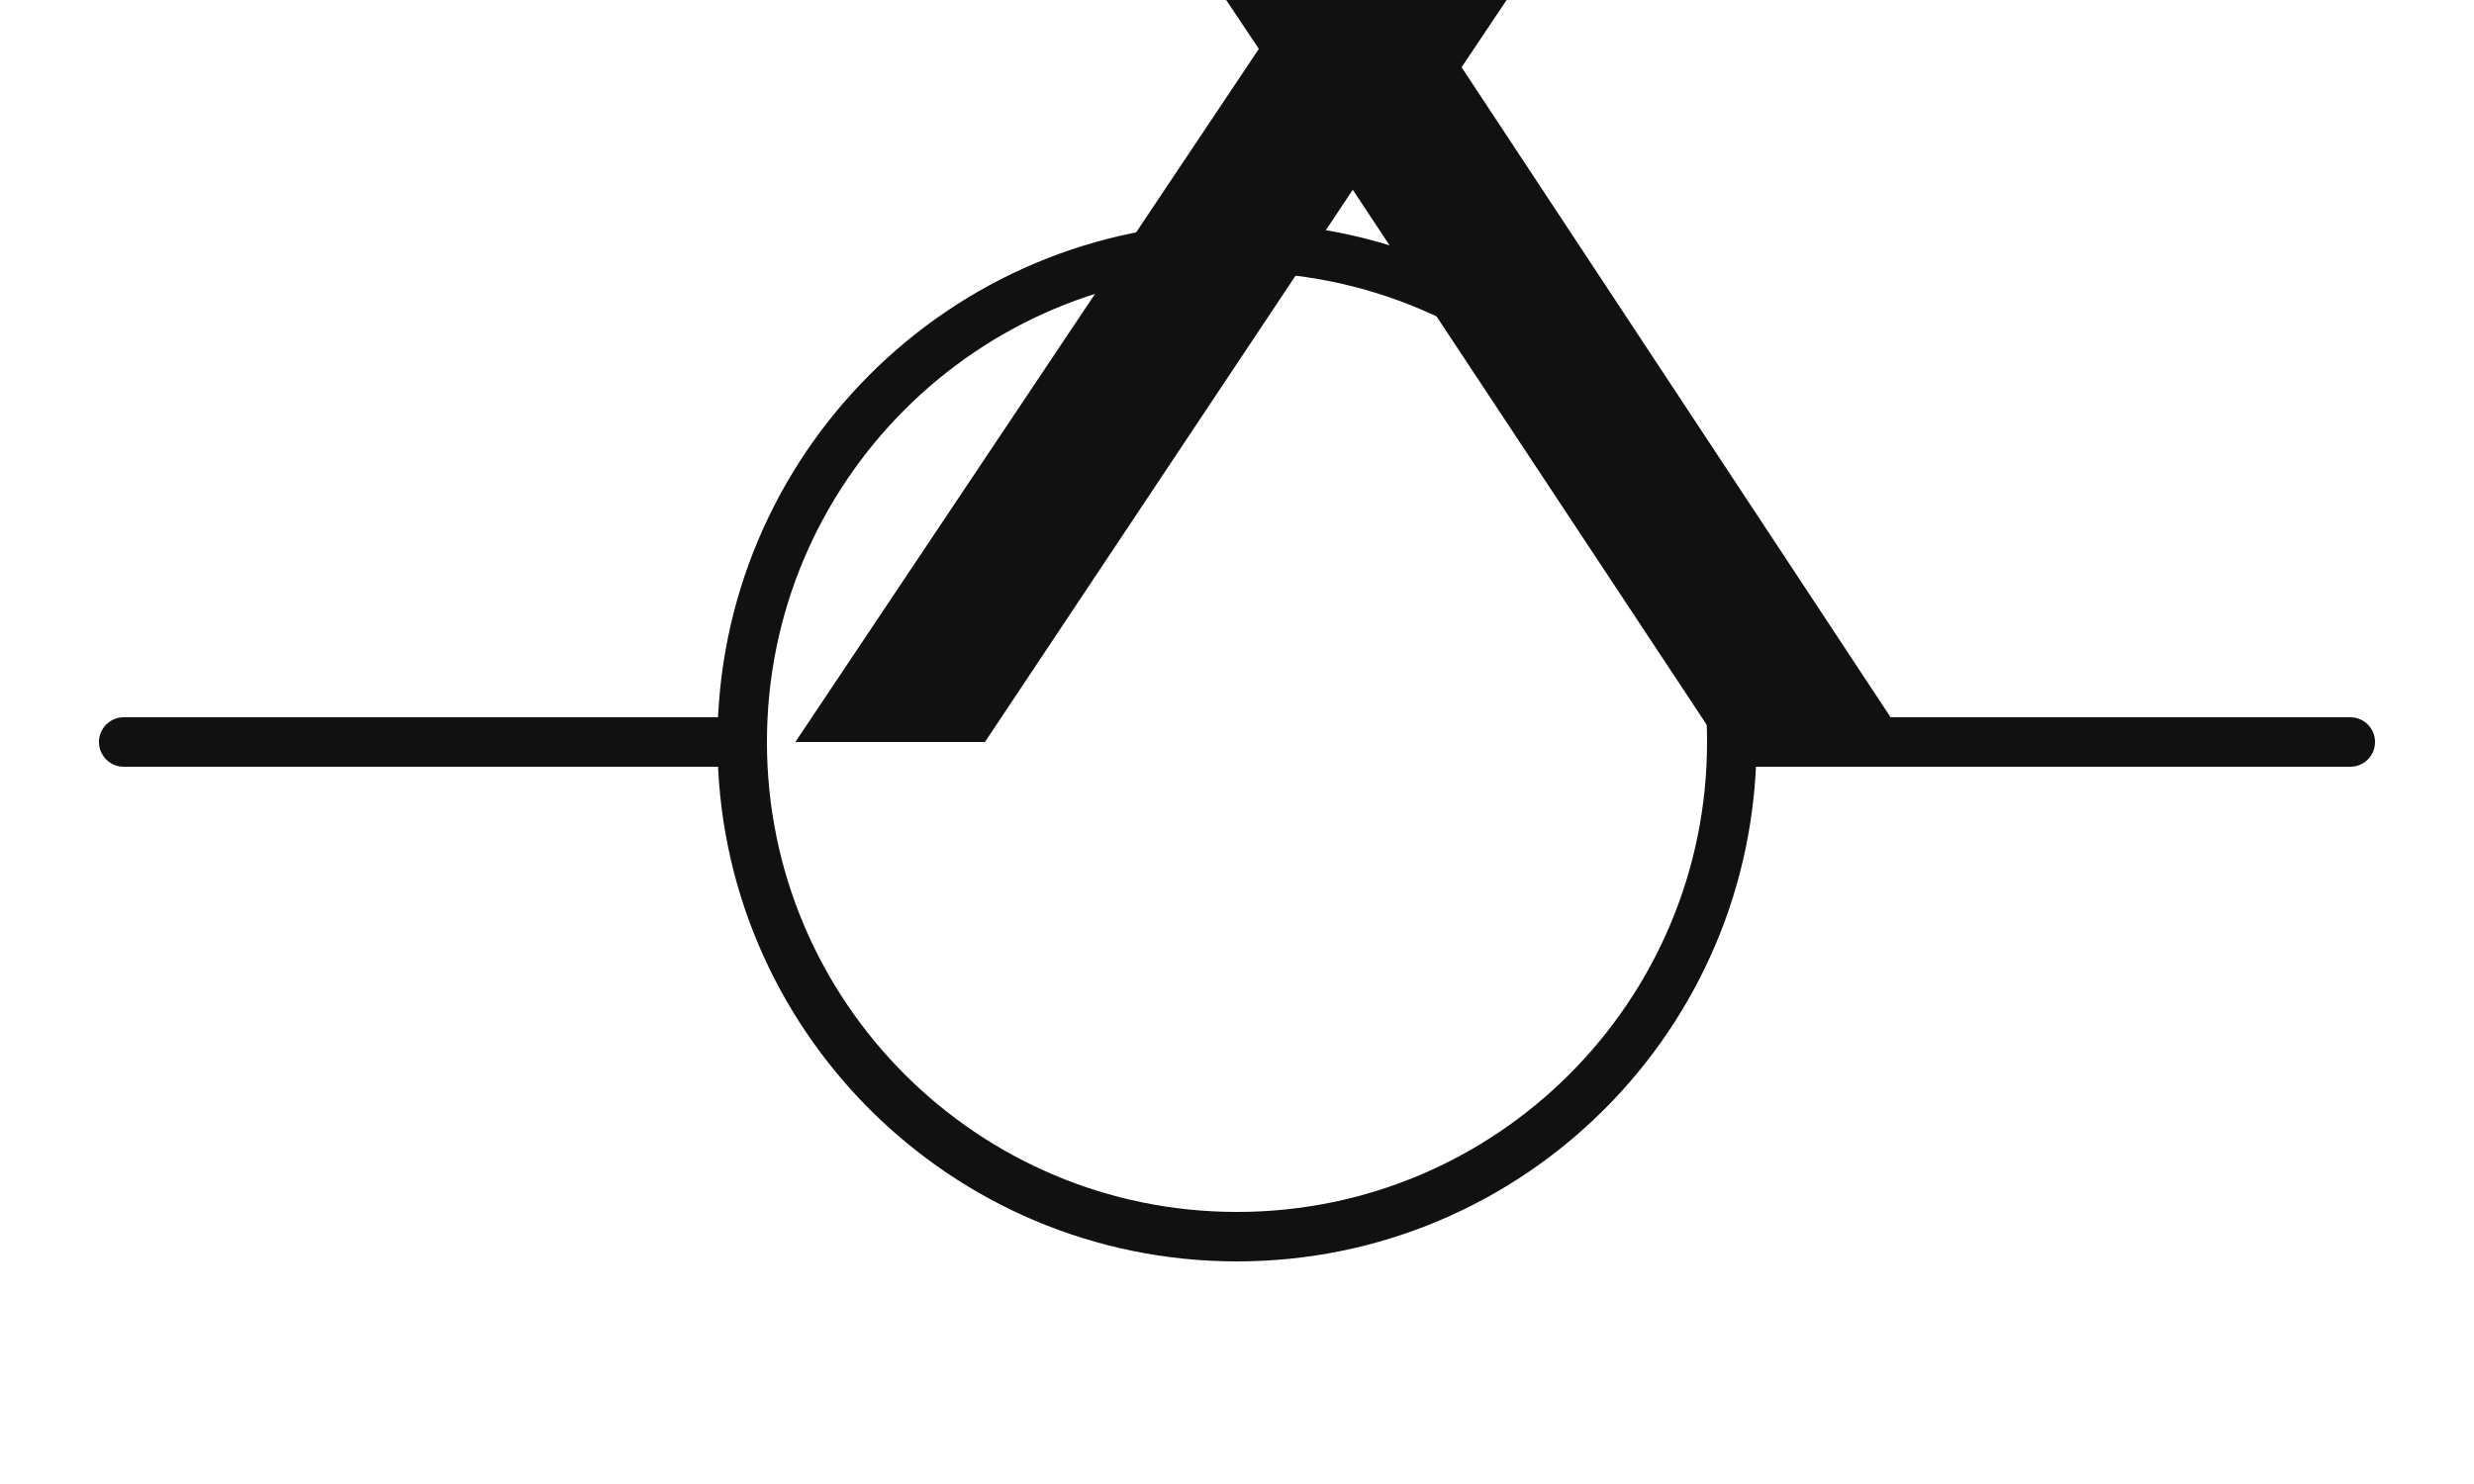
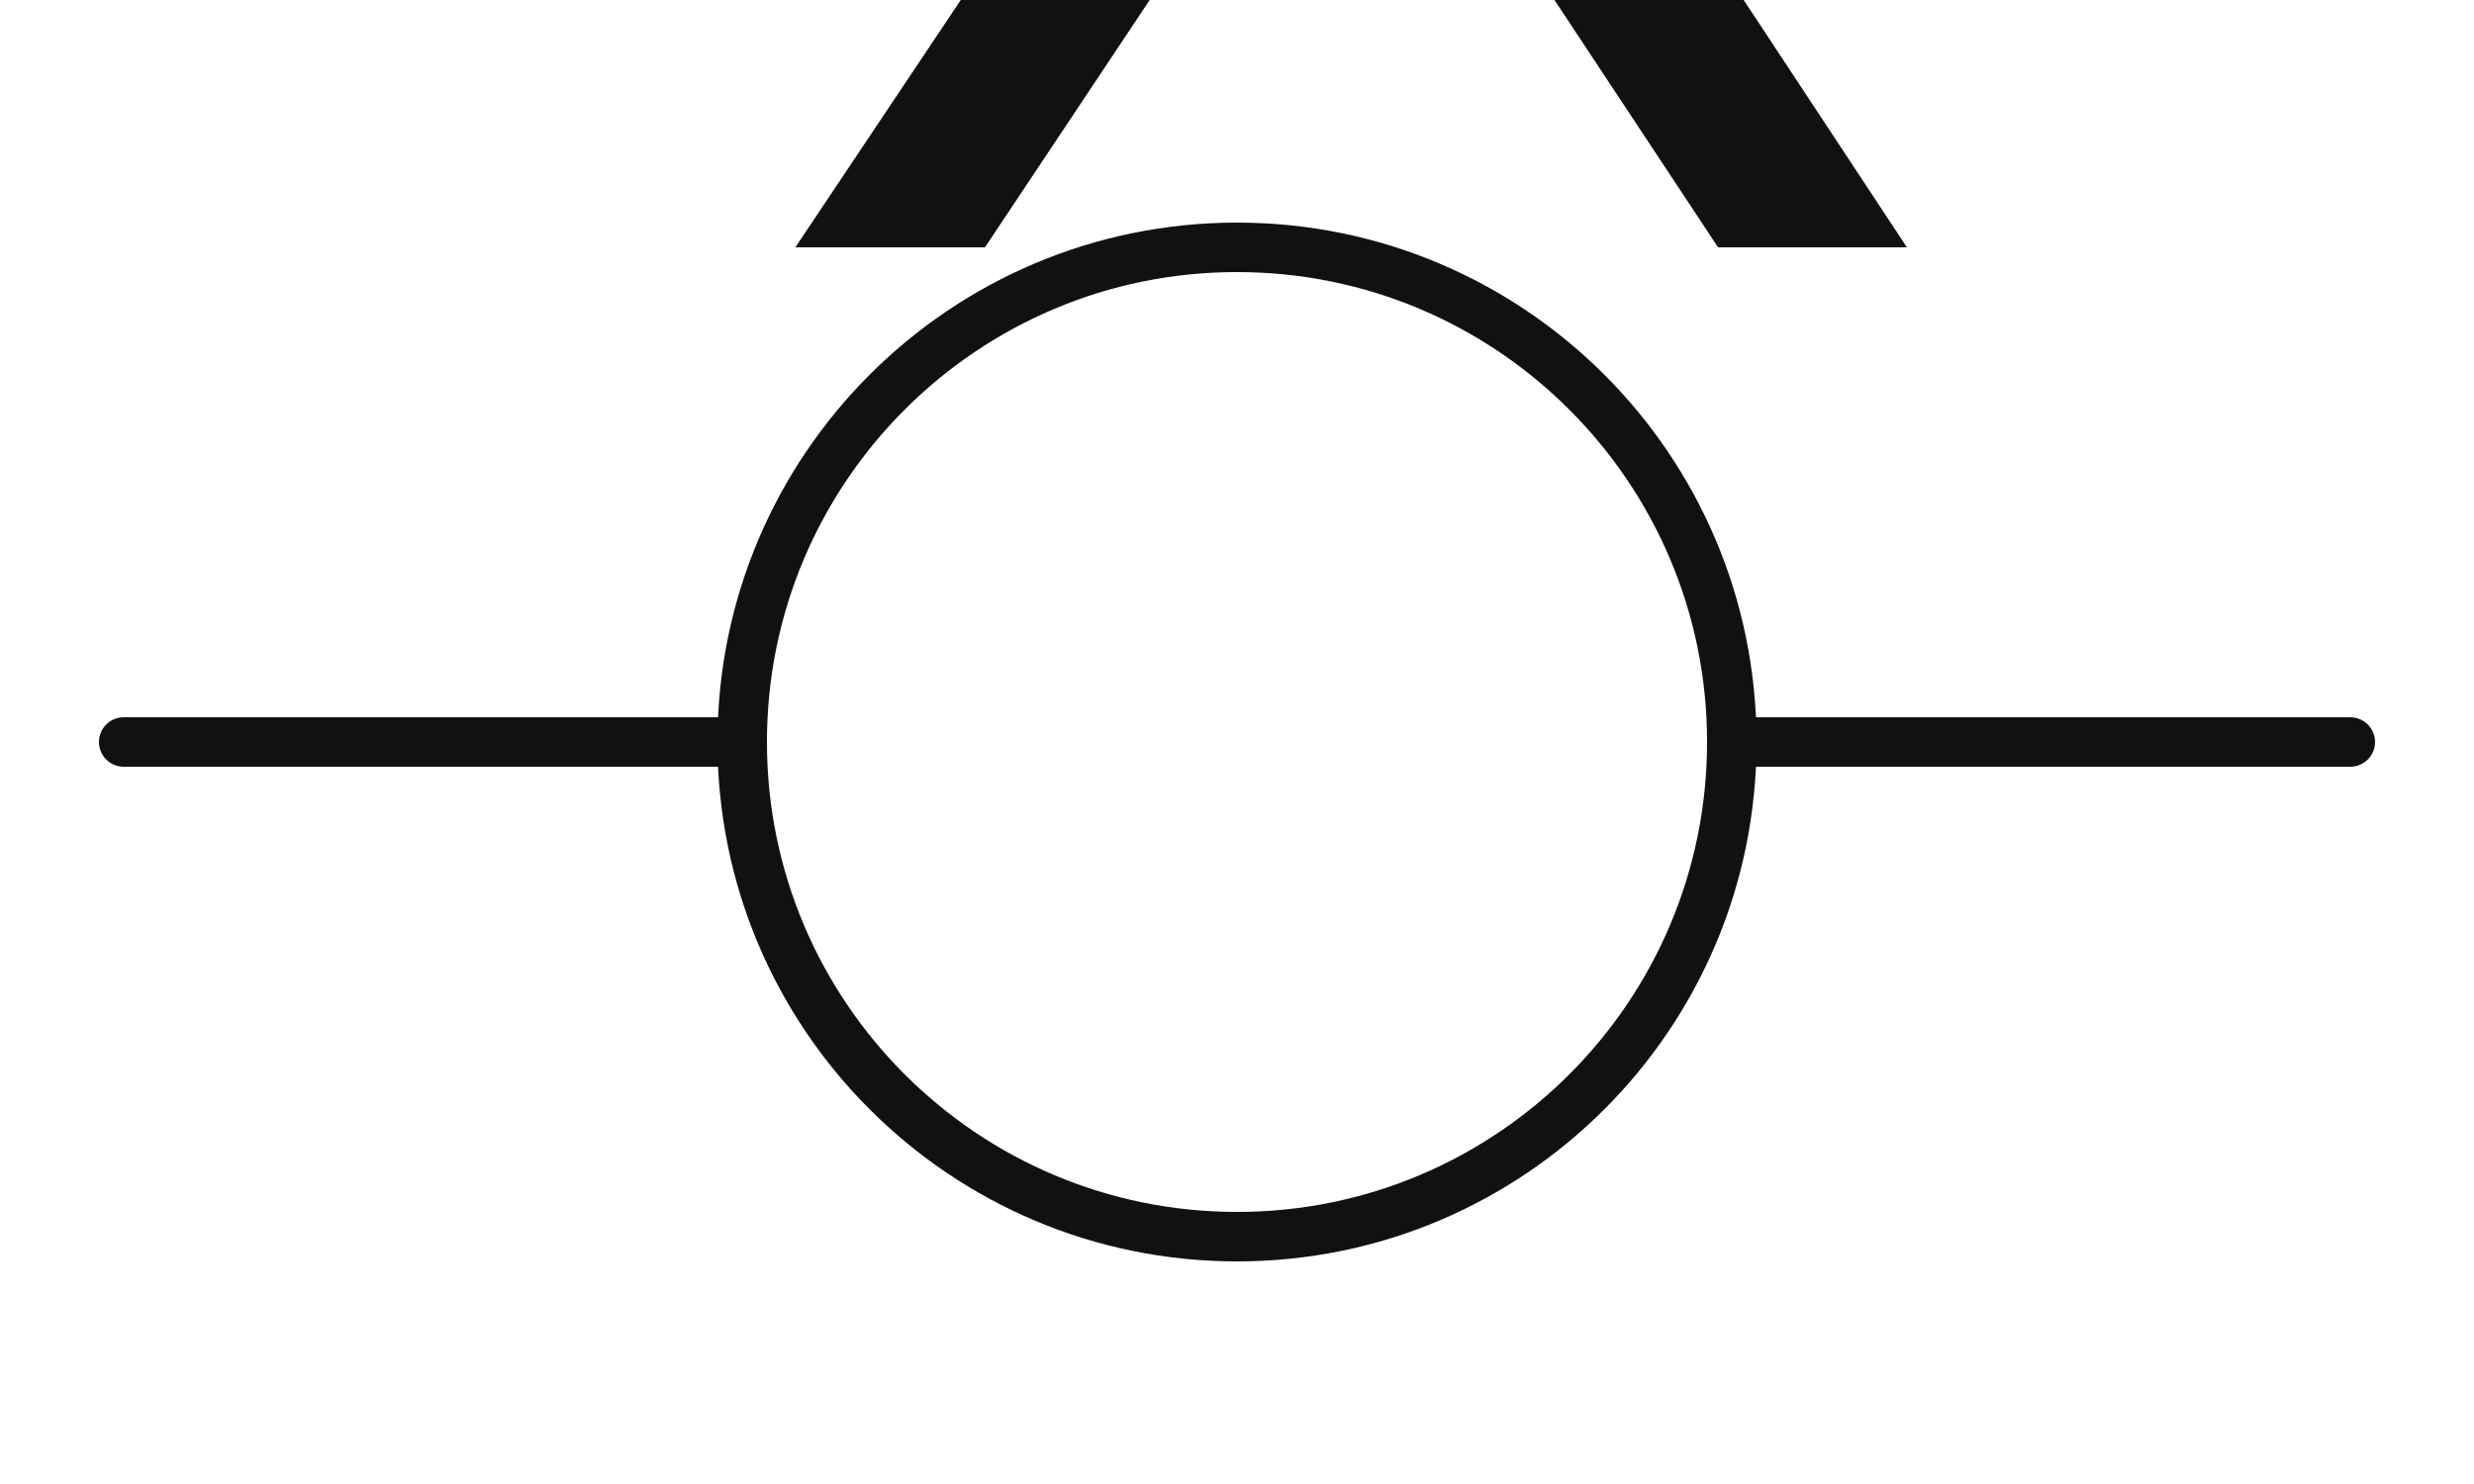
<svg xmlns="http://www.w3.org/2000/svg" viewBox="0 0 200 120" width="200" height="120" stroke="#111" fill="none" stroke-width="4" stroke-linecap="round" stroke-linejoin="round">
  <line x1="10" y1="60" x2="60" y2="60" />
  <line x1="140" y1="60" x2="190" y2="60" />
  <circle cx="100" cy="60" r="40" />
-   <text x="60" y="60" font-family="DejaVu Sans, Arial, sans-serif" font-size="144" fill="#111" stroke="none">X</text>
+   <text x="60" y="20" font-family="DejaVu Sans, Arial, sans-serif" font-size="144" fill="#111" stroke="none">X</text>
</svg>
